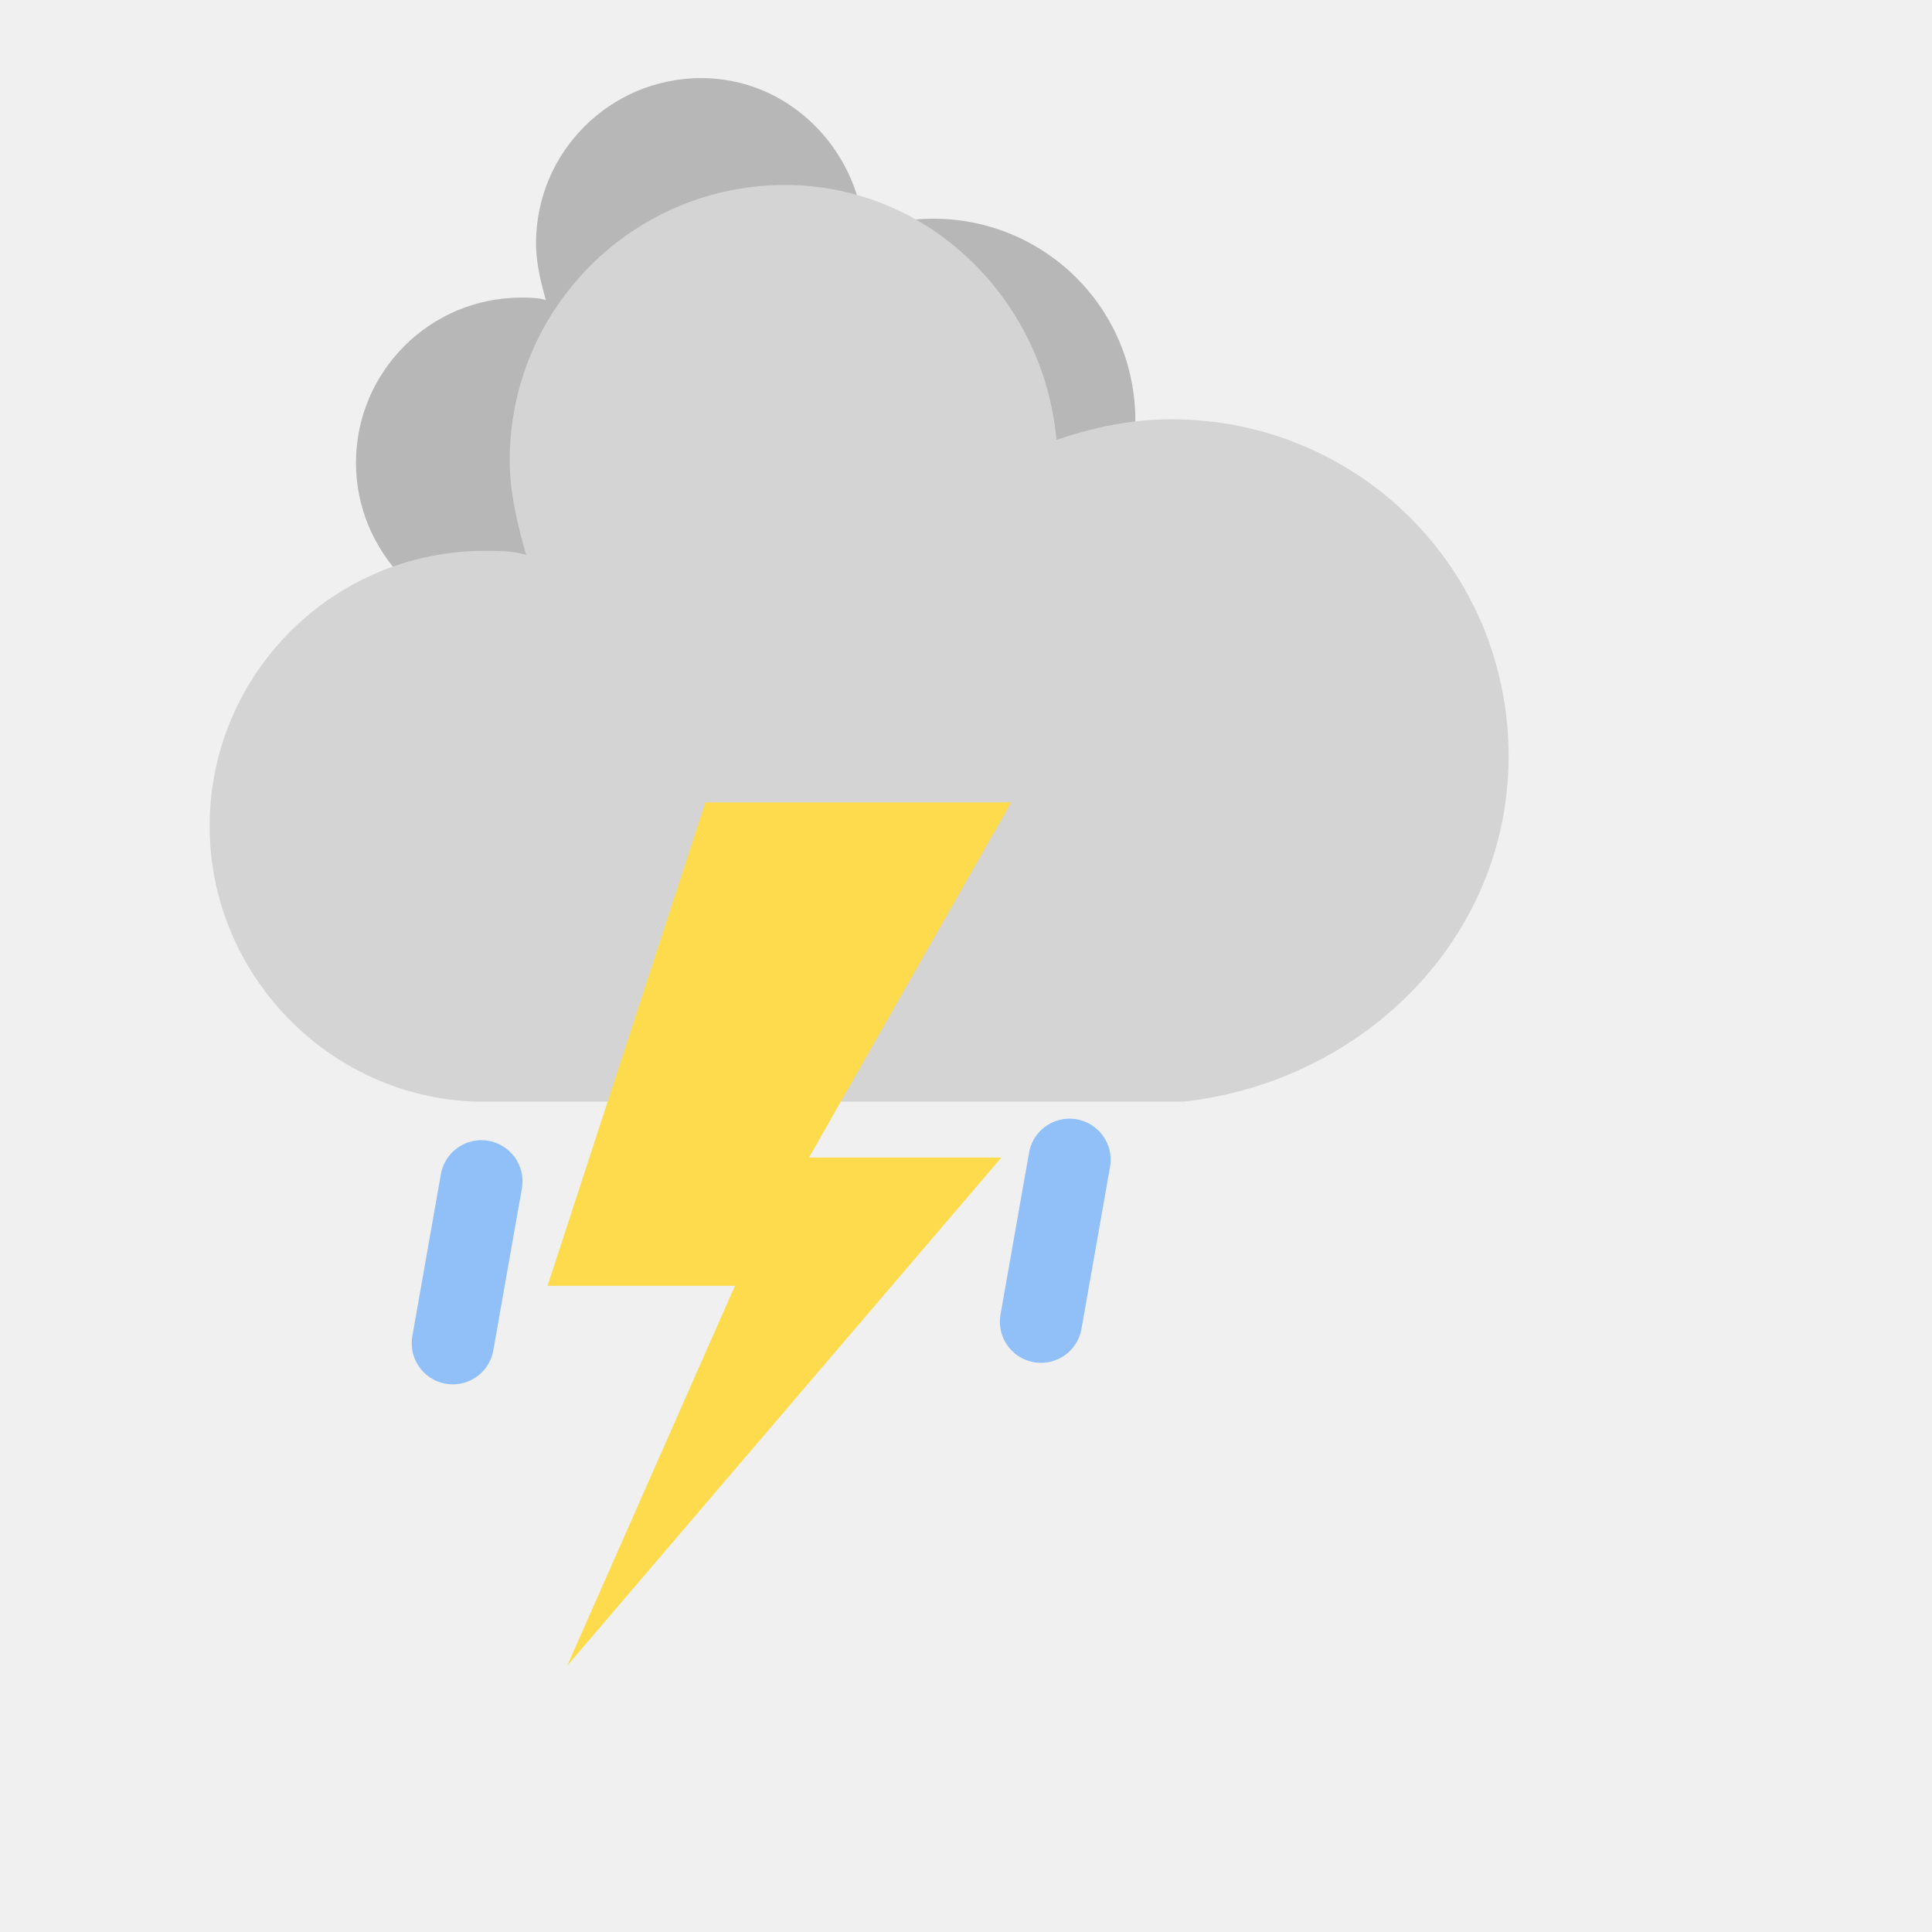
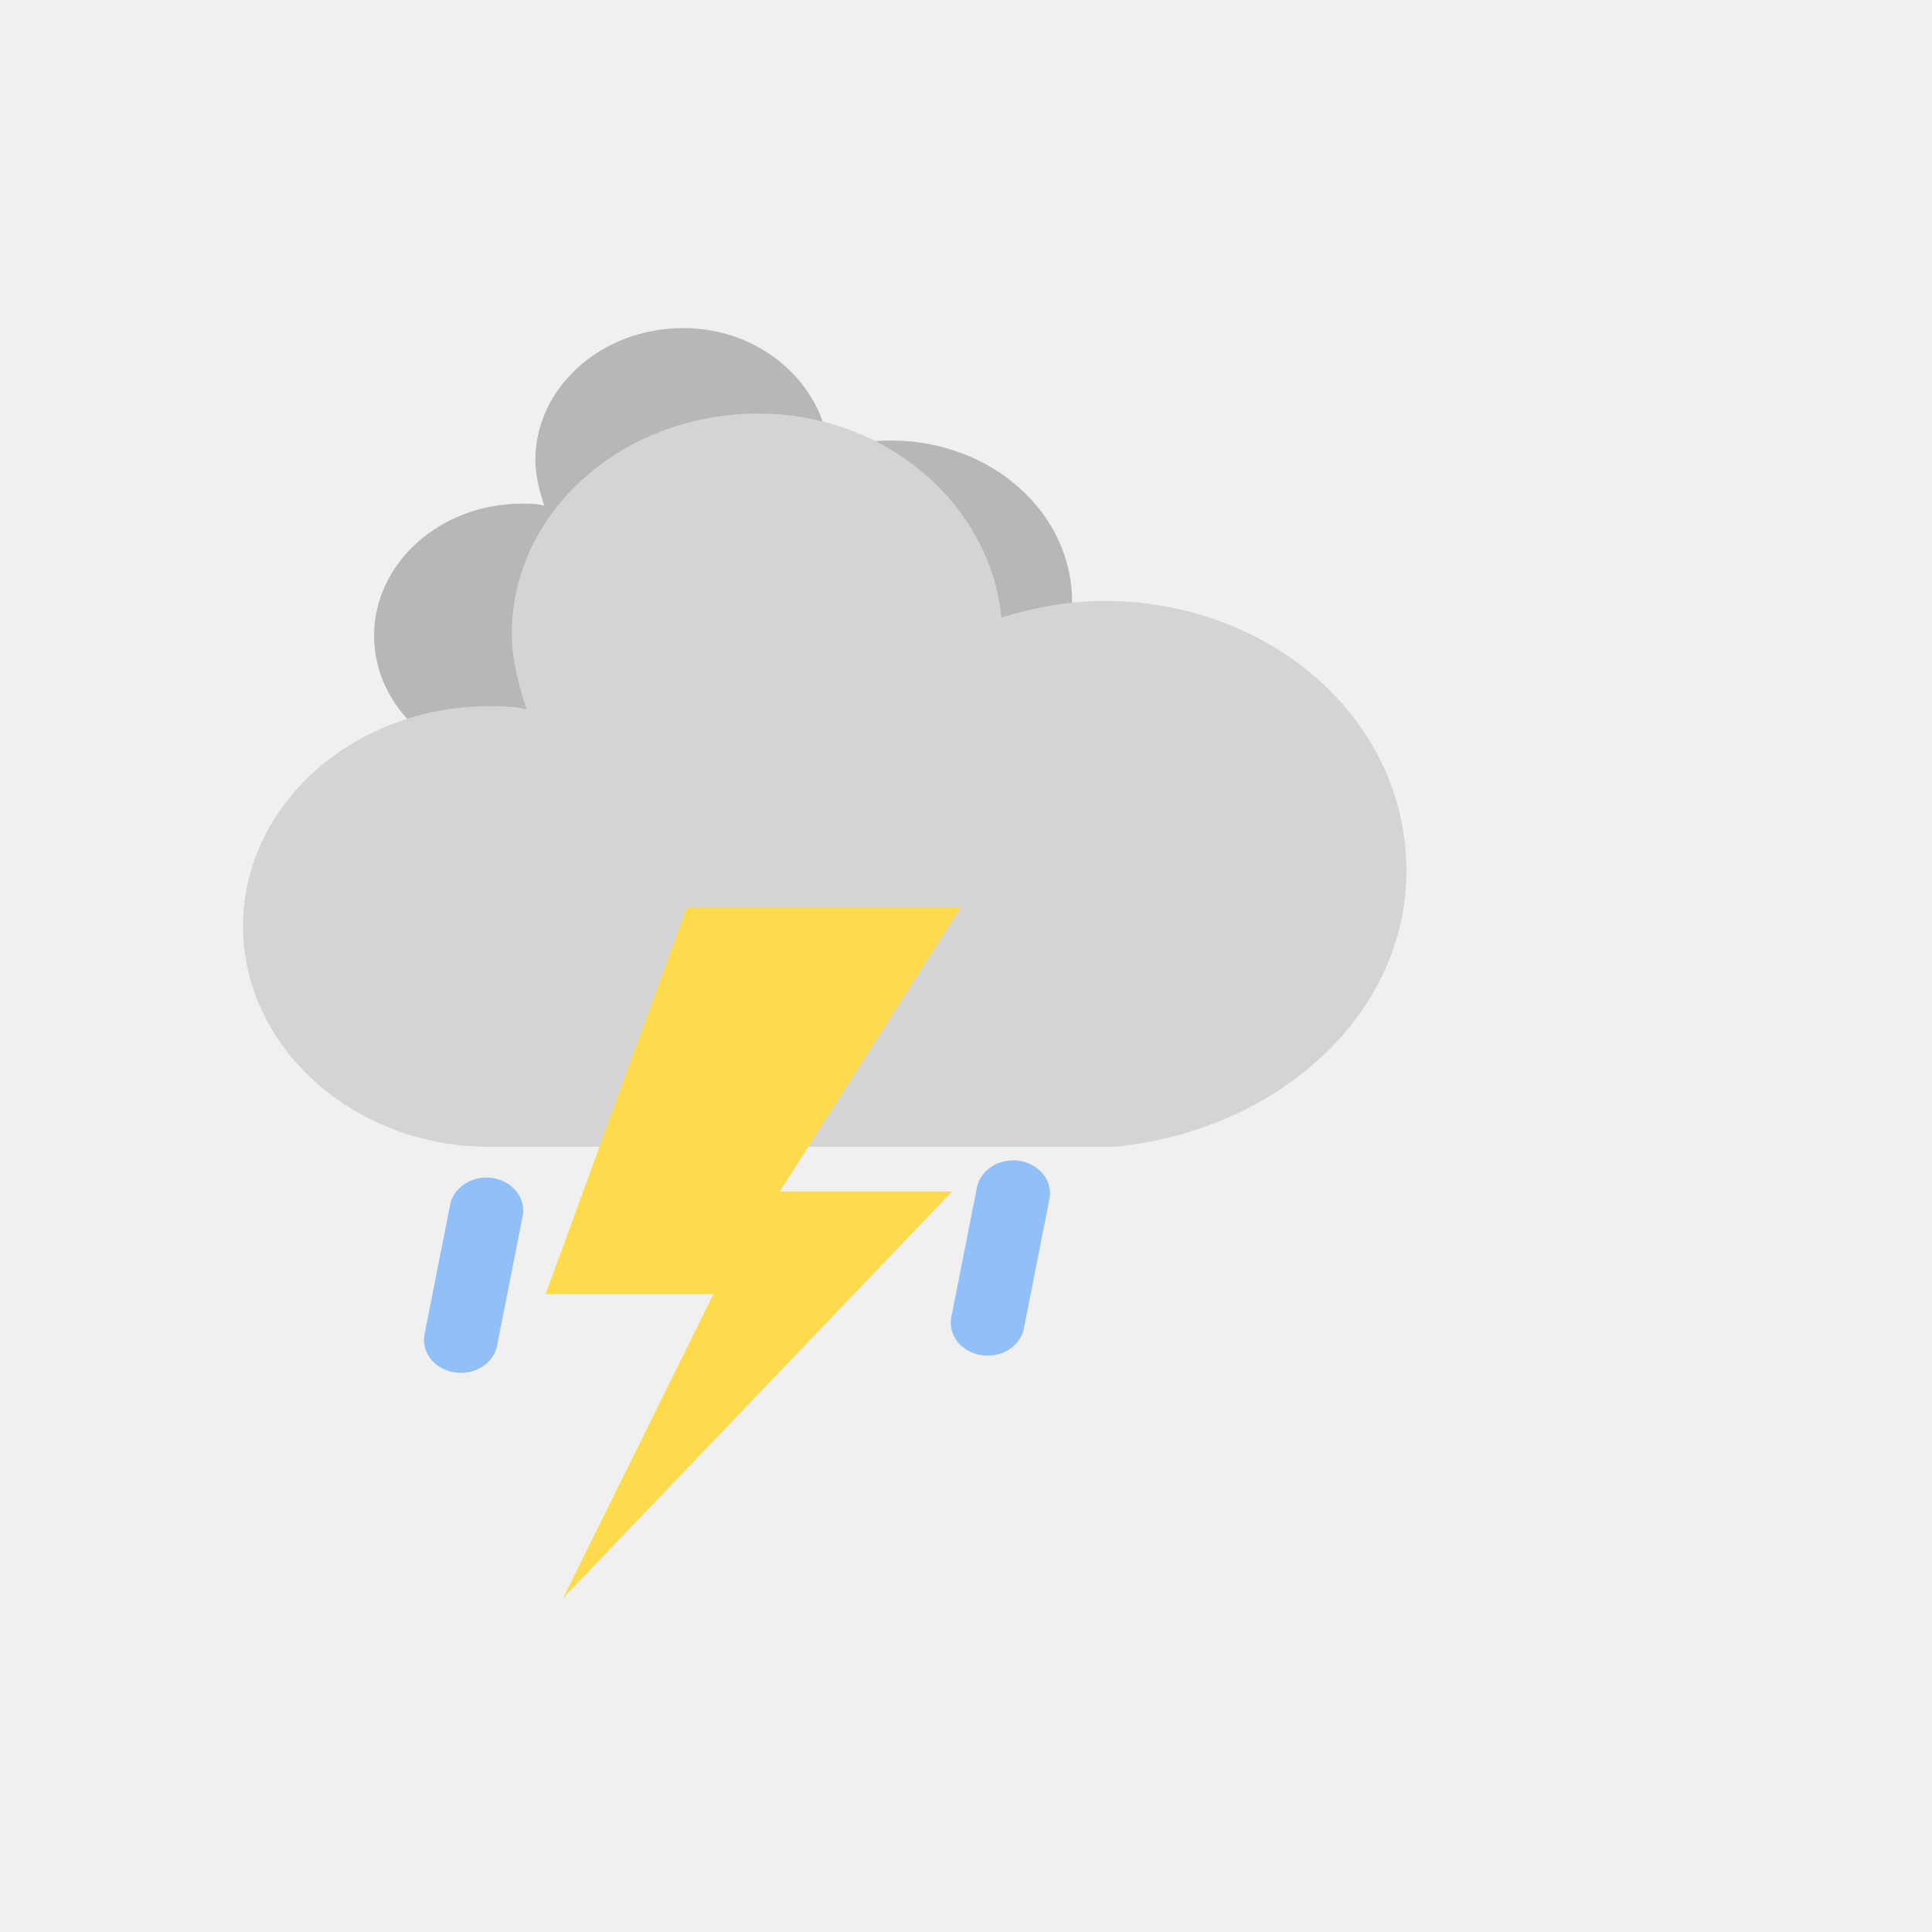
- <svg xmlns="http://www.w3.org/2000/svg" version="1.1" width="47" height="47" viewbox="0 0 17 17">
-   <defs>
-     <filter id="blur" width="200%" height="200%">
-       <feComponentTransfer>
-         <feFuncA type="linear" slope="0.05" />
+ <svg xmlns="http://www.w3.org/2000/svg" version="1.1" width="63.6" height="63.6" viewbox="0 0 17 17" id="svg38">
+   <defs id="defs15">
+     <filter id="blur" width="2" height="2">
+       <feComponentTransfer id="feComponentTransfer4">
+         <feFuncA type="linear" slope="0.05" id="feFuncA2" />
      </feComponentTransfer>
-       <feMerge>
-         <feMergeNode />
-         <feMergeNode in="SourceGraphic" />
+       <feMerge id="feMerge10">
+         <feMergeNode id="feMergeNode6" />
+         <feMergeNode in="SourceGraphic" id="feMergeNode8" />
      </feMerge>
    </filter>
-     <style type="text/css">
+     <style type="text/css" id="style13">
/* CLOUDS */
@keyframes am-weather-cloud-1 {
0% {
		-webkit-transform: translate(-5px,0px);
		-moz-transform: translate(-5px,0px);
		-ms-transform: translate(-5px,0px);
		transform: translate(-5px,0px);
	}
	50% {
		-webkit-transform: translate(10px,0px);
		-moz-transform: translate(10px,0px);
		-ms-transform: translate(10px,0px);
		transform: translate(10px,0px);
	}
	100% {
		-webkit-transform: translate(-5px,0px);
		-moz-transform: translate(-5px,0px);
		-ms-transform: translate(-5px,0px);
		transform: translate(-5px,0px);
	}
}
.am-weather-cloud-1 {
	-webkit-animation-name: am-weather-cloud-1;
	-moz-animation-name: am-weather-cloud-1;
	animation-name: am-weather-cloud-1;
	-webkit-animation-duration: 10s;
	-moz-animation-duration: 10s;
	animation-duration: 10s;
	-webkit-animation-timing-function: linear;
	-moz-animation-timing-function: linear;
	animation-timing-function: linear;
	-webkit-animation-iteration-count: infinite;
	-moz-animation-iteration-count: infinite;
	animation-iteration-count: infinite;
}
/* RAIN */
@keyframes am-weather-rain {
	0% {
		stroke-dashoffset: 0;
	}
	100% {
		stroke-dashoffset: -100;
	}
}
.am-weather-rain-1 {
	-webkit-animation-name: am-weather-rain;
	-moz-animation-name: am-weather-rain;
	-ms-animation-name: am-weather-rain;
	animation-name: am-weather-rain;
	-webkit-animation-duration: 8s;
	-moz-animation-duration: 8s;
	-ms-animation-duration: 8s;
	animation-duration: 8s;
	-webkit-animation-timing-function: linear;
	-moz-animation-timing-function: linear;
	-ms-animation-timing-function: linear;
	animation-timing-function: linear;
	-webkit-animation-iteration-count: infinite;
	-moz-animation-iteration-count: infinite;
	-ms-animation-iteration-count: infinite;
	animation-iteration-count: infinite;
}
.am-weather-rain-2 {
	-webkit-animation-name: am-weather-rain;
	-moz-animation-name: am-weather-rain;
	-ms-animation-name: am-weather-rain;
	animation-name: am-weather-rain;
	-webkit-animation-delay: 0.25s;
	-moz-animation-delay: 0.25s;
	-ms-animation-delay: 0.25s;
	animation-delay: 0.25s;
	-webkit-animation-duration: 8s;
	-moz-animation-duration: 8s;
	-ms-animation-duration: 8s;
	animation-duration: 8s;
	-webkit-animation-timing-function: linear;
	-moz-animation-timing-function: linear;
	-ms-animation-timing-function: linear;
	animation-timing-function: linear;
	-webkit-animation-iteration-count: infinite;
	-moz-animation-iteration-count: infinite;
	-ms-animation-iteration-count: infinite;
	animation-iteration-count: infinite;
}
/* STROKE */
@keyframes am-weather-stroke {
	0% {
		-webkit-transform: translate(0.0px,0.0px);
		-moz-transform: translate(0.0px,0.0px);
		-ms-transform: translate(0.0px,0.0px);
		transform: translate(0.0px,0.0px);
	}
	6% {
		-webkit-transform: translate(0.0px,0.0px);
		-moz-transform: translate(0.0px,0.0px);
		-ms-transform: translate(0.0px,0.0px);
		transform: translate(0.0px,0.0px);
	}
	7% {
		-webkit-transform: translate(0.4px,0.0px);
		-moz-transform: translate(0.4px,0.0px);
		-ms-transform: translate(0.4px,0.0px);
		transform: translate(0.4px,0.0px);
	}
	8% {
		-webkit-transform: translate(0.0px,0.0px);
		-moz-transform: translate(0.0px,0.0px);
		-ms-transform: translate(0.0px,0.0px);
		transform: translate(0.0px,0.0px);
	}
	9% {
		-webkit-transform: translate(-0.4px,0.0px);
		-moz-transform: translate(-0.4px,0.0px);
		-ms-transform: translate(-0.4px,0.0px);
		transform: translate(-0.4px,0.0px);
	}
	10% {
		-webkit-transform: translate(0.0px,0.0px);
		-moz-transform: translate(0.0px,0.0px);
		-ms-transform: translate(0.0px,0.0px);
		transform: translate(0.0px,0.0px);
	}
	11% {
		fill: #FDDB4E;
		-webkit-transform: translate(0.0px,0.0px);
		-moz-transform: translate(0.0px,0.0px);
		-ms-transform: translate(0.0px,0.0px);
		transform: translate(0.0px,0.0px);
	}
	12% {
		fill: white;
		-webkit-transform: translate(-1px,5.0px);
		-moz-transform: translate(-1px,5.0px);
		-ms-transform: translate(-1px,5.0px);
		transform: translate(-1px,5.0px);
	}
	13% {
		fill: #FDDB4E;
	}
	14% {
		-webkit-transform: translate(0.0px,0.0px);
		-moz-transform: translate(0.0px,0.0px);
		-ms-transform: translate(0.0px,0.0px);
		transform: translate(0.0px,0.0px);
	}
	100% {
		-webkit-transform: translate(0.0px,0.0px);
		-moz-transform: translate(0.0px,0.0px);
		-ms-transform: translate(0.0px,0.0px);
		transform: translate(0.0px,0.0px);
	}
}
.am-weather-stroke {
	-webkit-animation-name: am-weather-stroke;
	-moz-animation-name: am-weather-stroke;
	animation-name: am-weather-stroke;
	-webkit-animation-duration: 15s;
	-moz-animation-duration: 15s;
	animation-duration: 15s;
	-webkit-animation-timing-function: linear;
	-moz-animation-timing-function: linear;
	animation-timing-function: linear;
	-webkit-animation-iteration-count: infinite;
	-moz-animation-iteration-count: infinite;
	animation-iteration-count: infinite;
}</style>
  </defs>
  <g filter="url(#blur)" id="thunder">
-     <g transform="translate(9,-5)">
-       <g class="am-weather-cloud-1">
-         <path d="M47.7,35.4     c0-4.6-3.7-8.2-8.2-8.2c-1,0-1.9,0.2-2.8,0.5c-0.3-3.4-3.1-6.2-6.6-6.2c-3.7,0-6.7,3-6.7,6.7c0,0.8,0.2,1.6,0.4,2.3     c-0.3-0.1-0.7-0.1-1-0.1c-3.7,0-6.7,3-6.7,6.7c0,3.6,2.9,6.6,6.5,6.7l17.2,0C44.2,43.3,47.7,39.8,47.7,35.4z" fill="#b7b7b7" transform="translate(-10,-6), scale(0.6)" />
+     <g transform="matrix(1.211981,0,0,1.082341,12.72673,3.331848)" id="g35">
+       <g class="am-weather-cloud-1" id="g19">
+         <path d="m 47.7,35.4 c 0,-4.6 -3.7,-8.2 -8.2,-8.2 -1,0 -1.9,0.2 -2.8,0.5 -0.3,-3.4 -3.1,-6.2 -6.6,-6.2 -3.7,0 -6.7,3 -6.7,6.7 0,0.8 0.2,1.6 0.4,2.3 -0.3,-0.1 -0.7,-0.1 -1,-0.1 -3.7,0 -6.7,3 -6.7,6.7 0,3.6 2.9,6.6 6.5,6.7 h 17.2 c 4.4,-0.5 7.9,-4 7.9,-8.4 z" fill="#b7b7b7" transform="matrix(0.6,0,0,0.6,-10,-6)" id="path17" />
      </g>
-       <g>
-         <path d="M47.7,35.4     c0-4.6-3.7-8.2-8.2-8.2c-1,0-1.9,0.2-2.8,0.5c-0.3-3.4-3.1-6.2-6.6-6.2c-3.7,0-6.7,3-6.7,6.7c0,0.8,0.2,1.6,0.4,2.3     c-0.3-0.1-0.7-0.1-1-0.1c-3.7,0-6.7,3-6.7,6.7c0,3.6,2.9,6.6,6.5,6.7l17.2,0C44.2,43.3,47.7,39.8,47.7,35.4z" fill="#d4d4d4" transform="translate(-20,-12)" />
+       <g id="g23">
+         <path d="m 47.7,35.4 c 0,-4.6 -3.7,-8.2 -8.2,-8.2 -1,0 -1.9,0.2 -2.8,0.5 -0.3,-3.4 -3.1,-6.2 -6.6,-6.2 -3.7,0 -6.7,3 -6.7,6.7 0,0.8 0.2,1.6 0.4,2.3 -0.3,-0.1 -0.7,-0.1 -1,-0.1 -3.7,0 -6.7,3 -6.7,6.7 0,3.6 2.9,6.6 6.5,6.7 h 17.2 c 4.4,-0.5 7.9,-4 7.9,-8.4 z" fill="#d4d4d4" transform="translate(-20,-12)" id="path21" />
      </g>
-       <g transform="translate(-9,28), scale(1.2)">
-         <polygon class="am-weather-stroke" fill="#FDDB4E" points="14.3,-2.9 20.5,-2.9 16.4,4.3 20.3,4.3 11.5,14.6 14.9,6.9 11.1,6.9" />
+       <g transform="matrix(1.2,0,0,1.2,-9,28)" id="g27">
+         <polygon class="am-weather-stroke" fill="#fddb4e" points="14.3,-2.9 20.5,-2.9 16.4,4.3 20.3,4.3 11.5,14.6 14.9,6.9 11.1,6.9 " id="polygon25" />
      </g>
-       <g transform="translate(22,28), rotate(10)">
-         <line class="am-weather-rain-1" fill="none" stroke="#91C0F8" stroke-dasharray="4,7" stroke-linecap="round" stroke-width="2" transform="translate(-18,9)" x1="0" x2="0" y1="0" y2="8" />
-         <line class="am-weather-rain-2" fill="none" stroke="#91C0F8" stroke-dasharray="4,7" stroke-linecap="round" stroke-width="2" transform="translate(-4,6)" x1="0" x2="0" y1="0" y2="8" />
+       <g transform="rotate(10,-149.0207,139.7306)" id="g33">
+         <line class="am-weather-rain-1" fill="none" stroke="#91c0f8" stroke-dasharray="4, 7" stroke-linecap="round" stroke-width="2" transform="translate(-18,9)" x1="0" x2="0" y1="0" y2="8" id="line29" />
+         <line class="am-weather-rain-2" fill="none" stroke="#91c0f8" stroke-dasharray="4, 7" stroke-linecap="round" stroke-width="2" transform="translate(-4,6)" x1="0" x2="0" y1="0" y2="8" id="line31" />
      </g>
    </g>
  </g>
</svg>
